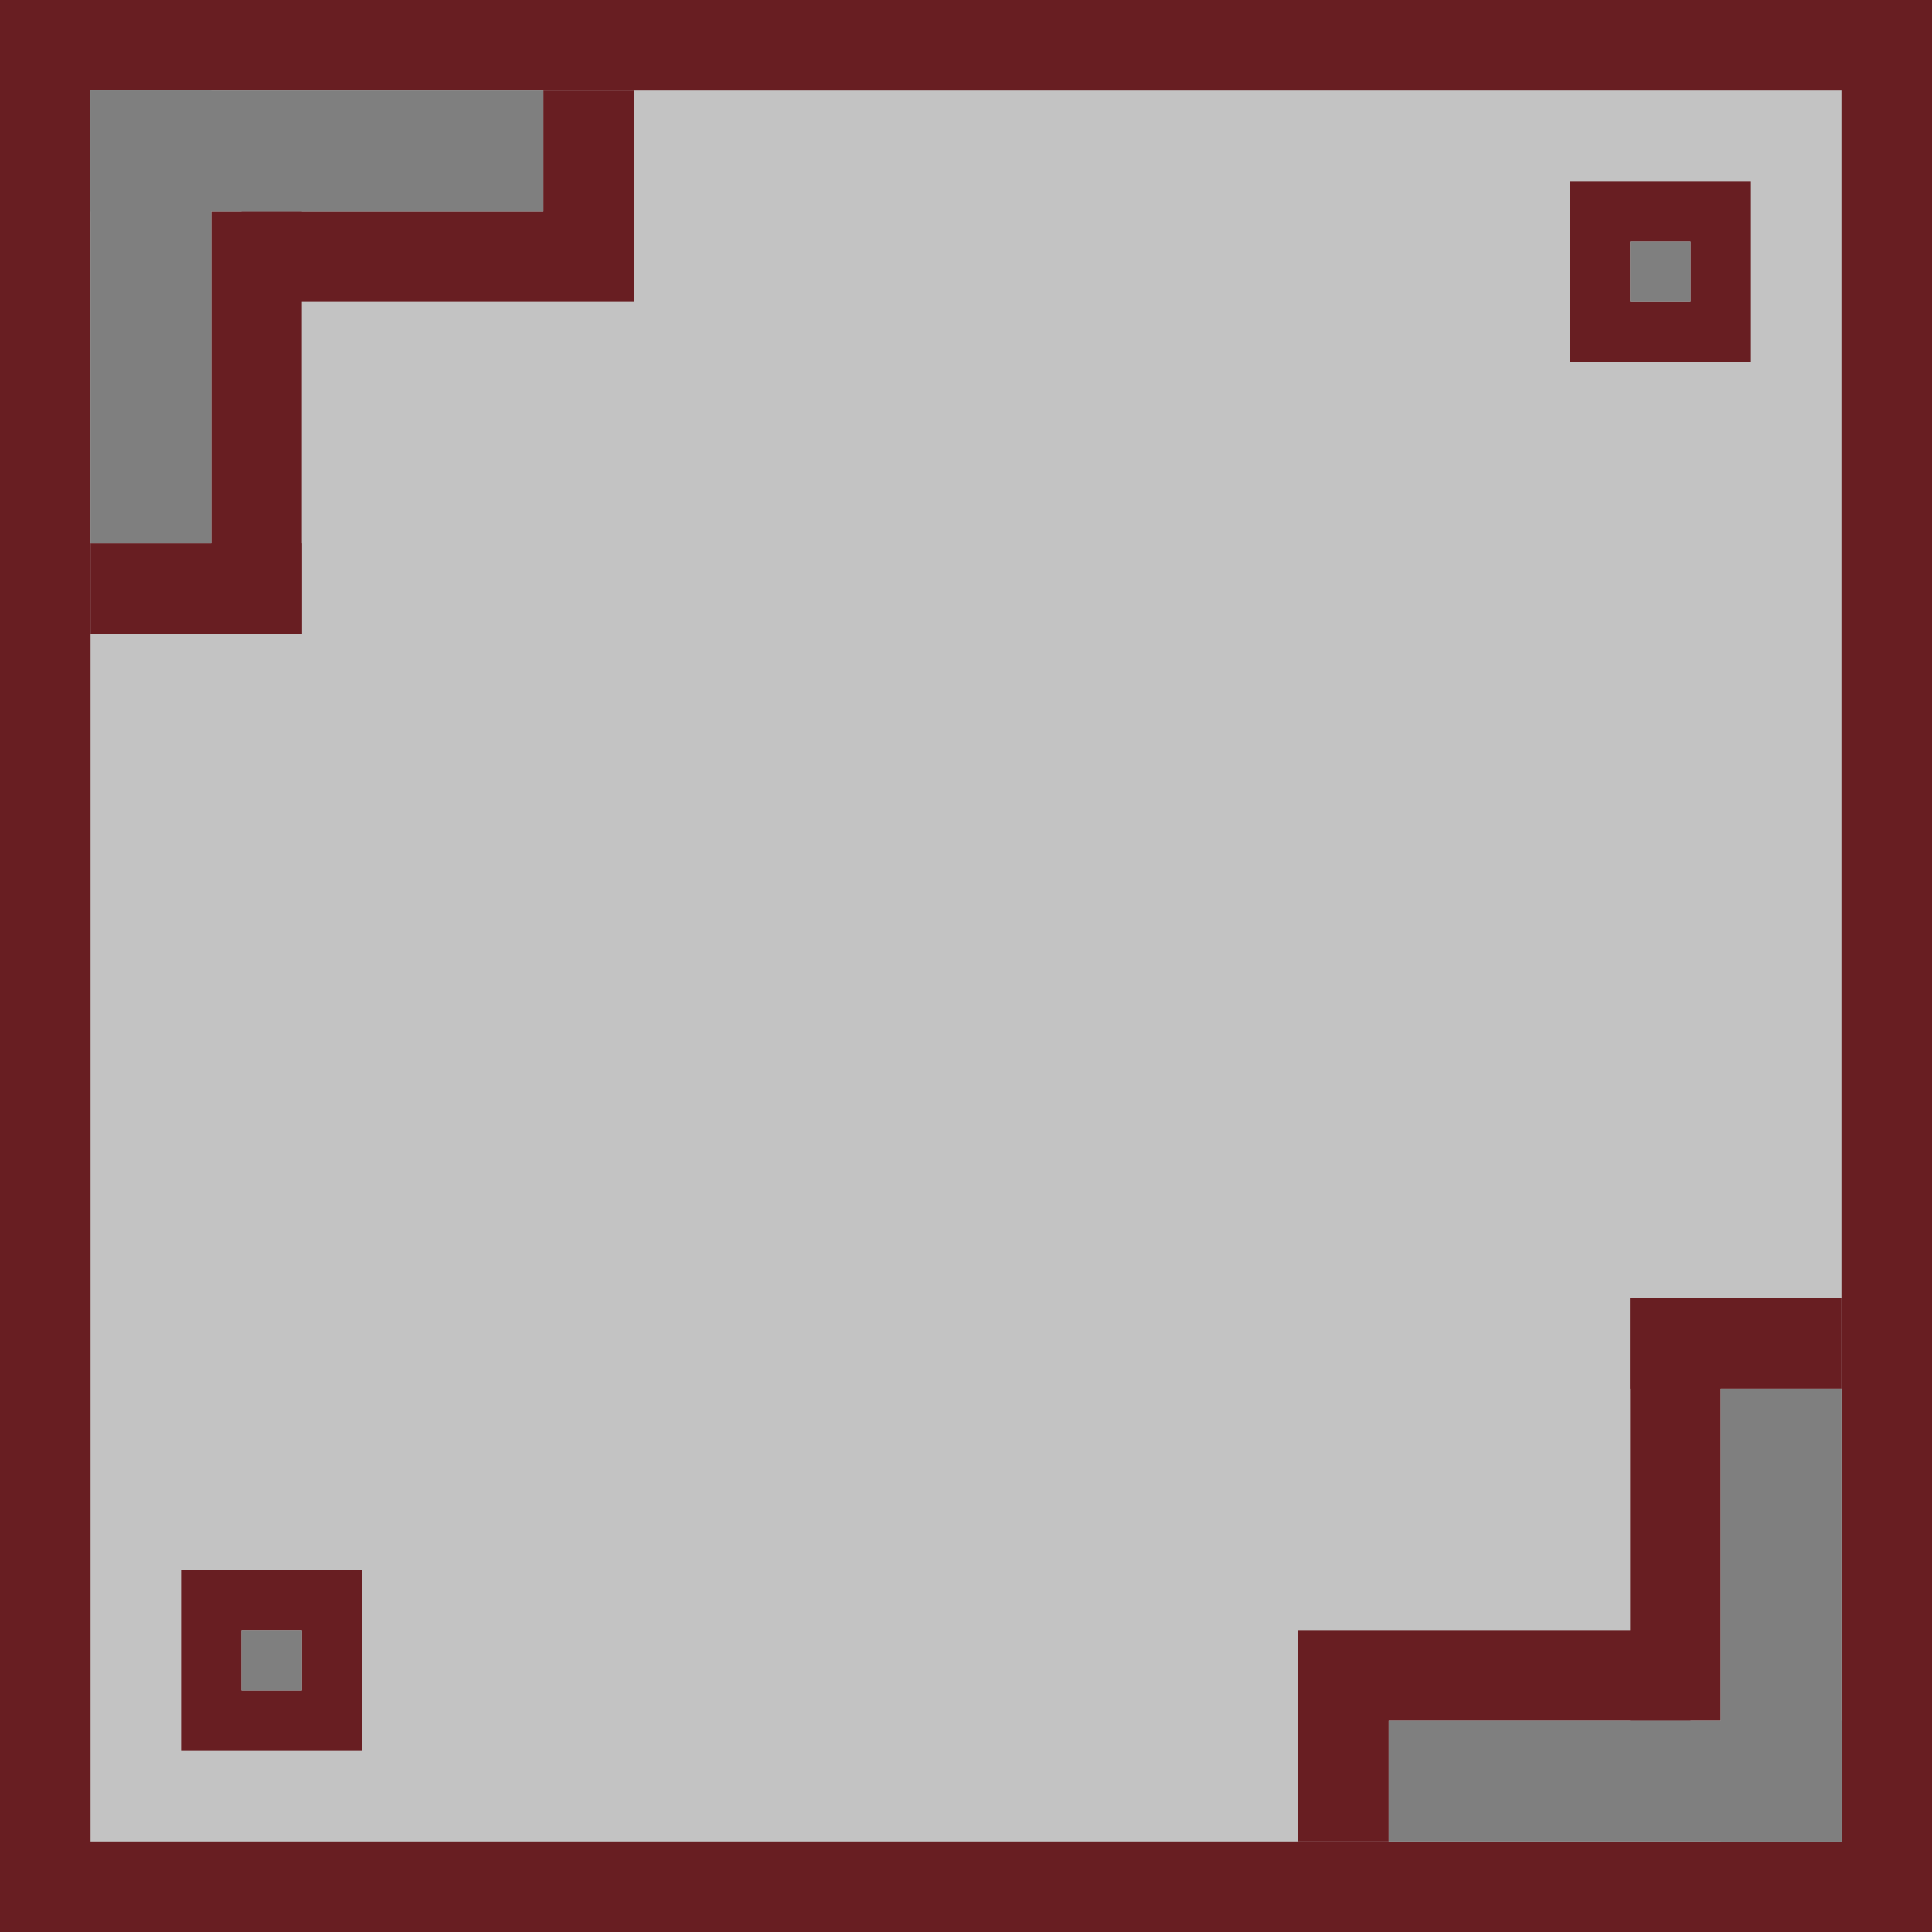
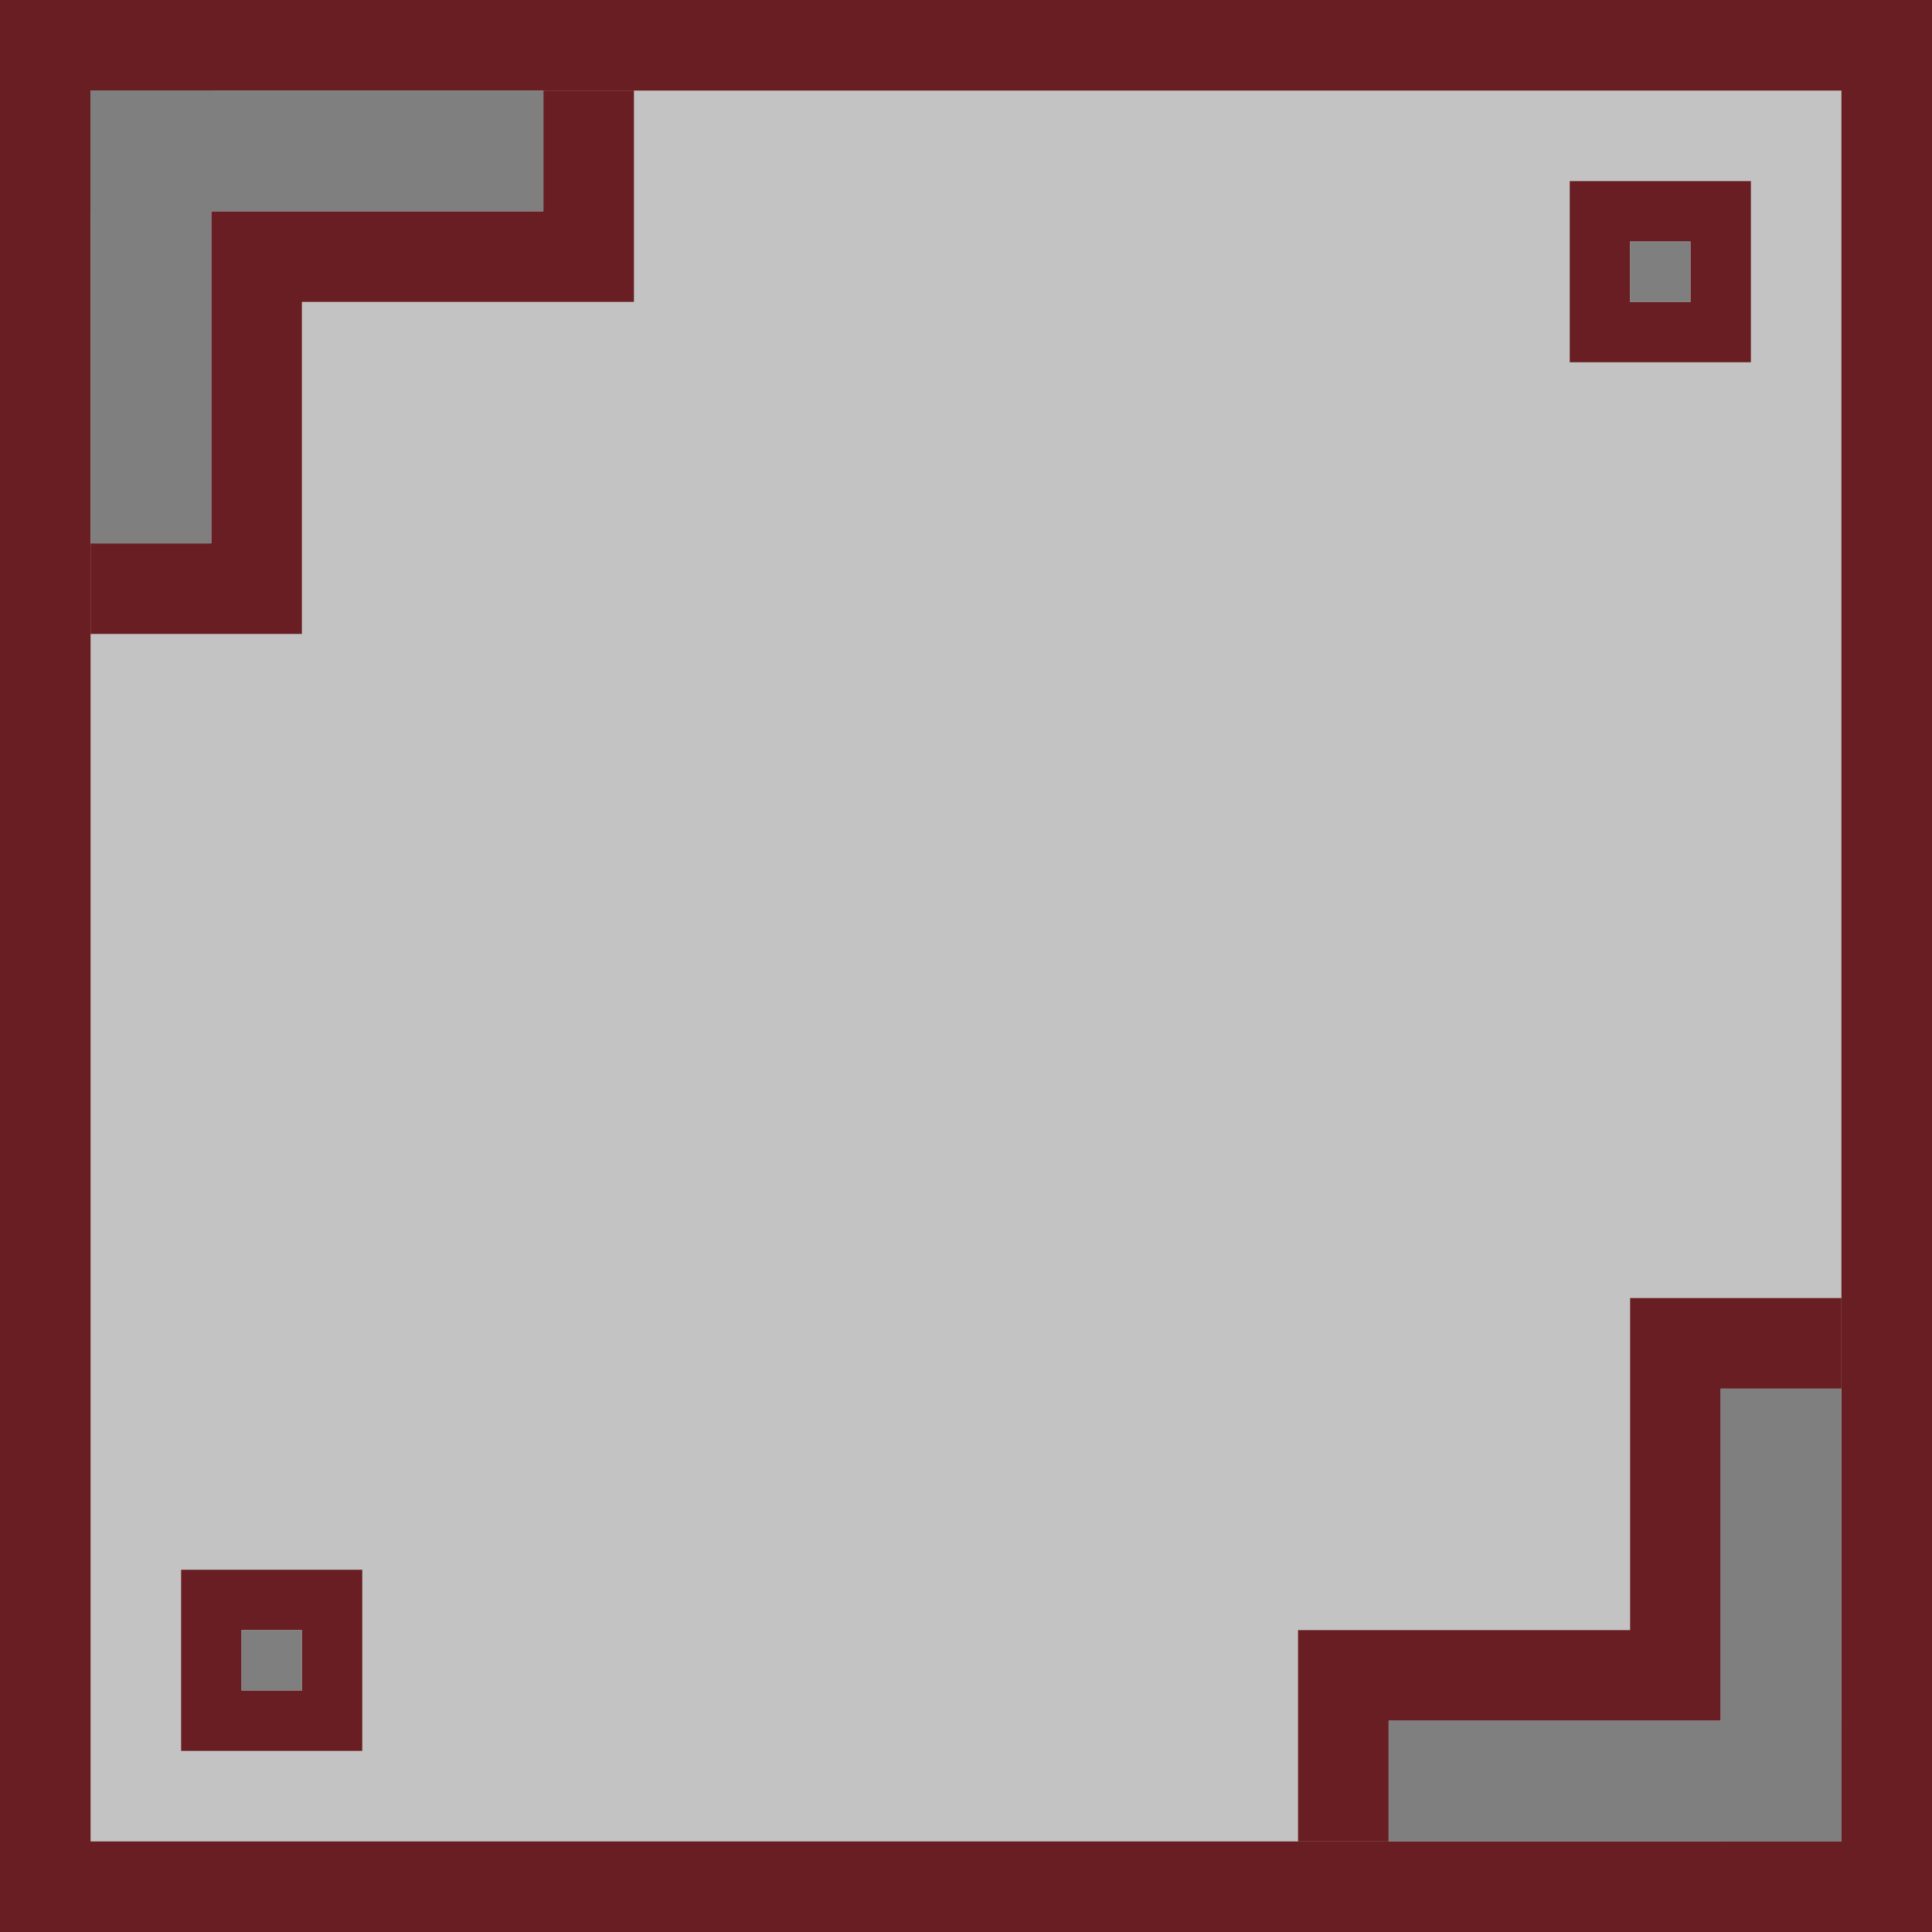
<svg xmlns="http://www.w3.org/2000/svg" id="Layer_1" data-name="Layer 1" viewBox="0 0 64 64">
  <defs>
-     <style>.cls-1{fill:#c3c3c3;}.cls-2{fill:#681e22;}.cls-3{fill:none;stroke:#681e22;stroke-miterlimit:10;stroke-width:3px;}.cls-4{fill:#7f7f7f;}</style>
+     <style>.cls-2{fill:#681e22}.cls-3{fill:none;stroke:#681e22;stroke-miterlimit:10;stroke-width:3px}.cls-4{fill:#7f7f7f}</style>
  </defs>
-   <rect class="cls-1" x="1.5" y="1.5" width="61" height="61" />
-   <path class="cls-2" d="M61,3V61H3V3H61m3-3H0V64H64V0Z" />
-   <line class="cls-3" x1="3" y1="19.5" x2="10" y2="19.5" />
-   <line class="cls-3" x1="8.5" y1="21" x2="8.5" y2="7" />
-   <line class="cls-3" x1="8" y1="8.5" x2="21" y2="8.5" />
-   <line class="cls-3" x1="19.5" y1="3" x2="19.5" y2="9" />
-   <line class="cls-3" x1="61" y1="44.5" x2="54" y2="44.5" />
-   <line class="cls-3" x1="55.5" y1="43" x2="55.5" y2="57" />
-   <line class="cls-3" x1="56" y1="55.5" x2="43" y2="55.5" />
-   <line class="cls-3" x1="44.5" y1="61" x2="44.5" y2="55" />
-   <path class="cls-2" d="M10,54v2H8V54h2m2-2H6v6h6V52Z" />
-   <rect class="cls-4" x="8" y="54" width="2" height="2" />
-   <rect class="cls-4" x="57" y="46" width="4" height="15" />
-   <rect class="cls-4" x="46" y="57" width="15" height="4" />
-   <rect class="cls-4" x="3" y="3" width="4" height="15" />
-   <rect class="cls-4" x="3" y="3" width="15" height="4" />
-   <path class="cls-2" d="M56,8v2H54V8h2m2-2H52v6h6V6Z" />
-   <rect class="cls-4" x="54" y="8" width="2" height="2" />
+   <path fill="#c3c3c3" d="M1.5 1.5h61v61h-61z" />
+   <path class="cls-2" d="M61 3v58H3V3h58m3-3H0v64h64V0z" />
+   <path class="cls-3" d="M3 19.5h7M8.5 21V7M8 8.5h13M19.5 3v6M61 44.5h-7M55.5 43v14M56 55.5H43M44.5 61v-6" />
+   <path class="cls-2" d="M10 54v2H8v-2h2m2-2H6v6h6v-6z" />
+   <path class="cls-4" d="M8 54h2v2H8zM57 46h4v15h-4z" />
+   <path class="cls-4" d="M46 57h15v4H46zM3 3h4v15H3z" />
+   <path class="cls-4" d="M3 3h15v4H3z" />
+   <path class="cls-2" d="M56 8v2h-2V8h2m2-2h-6v6h6V6z" />
+   <path class="cls-4" d="M54 8h2v2h-2z" />
</svg>
